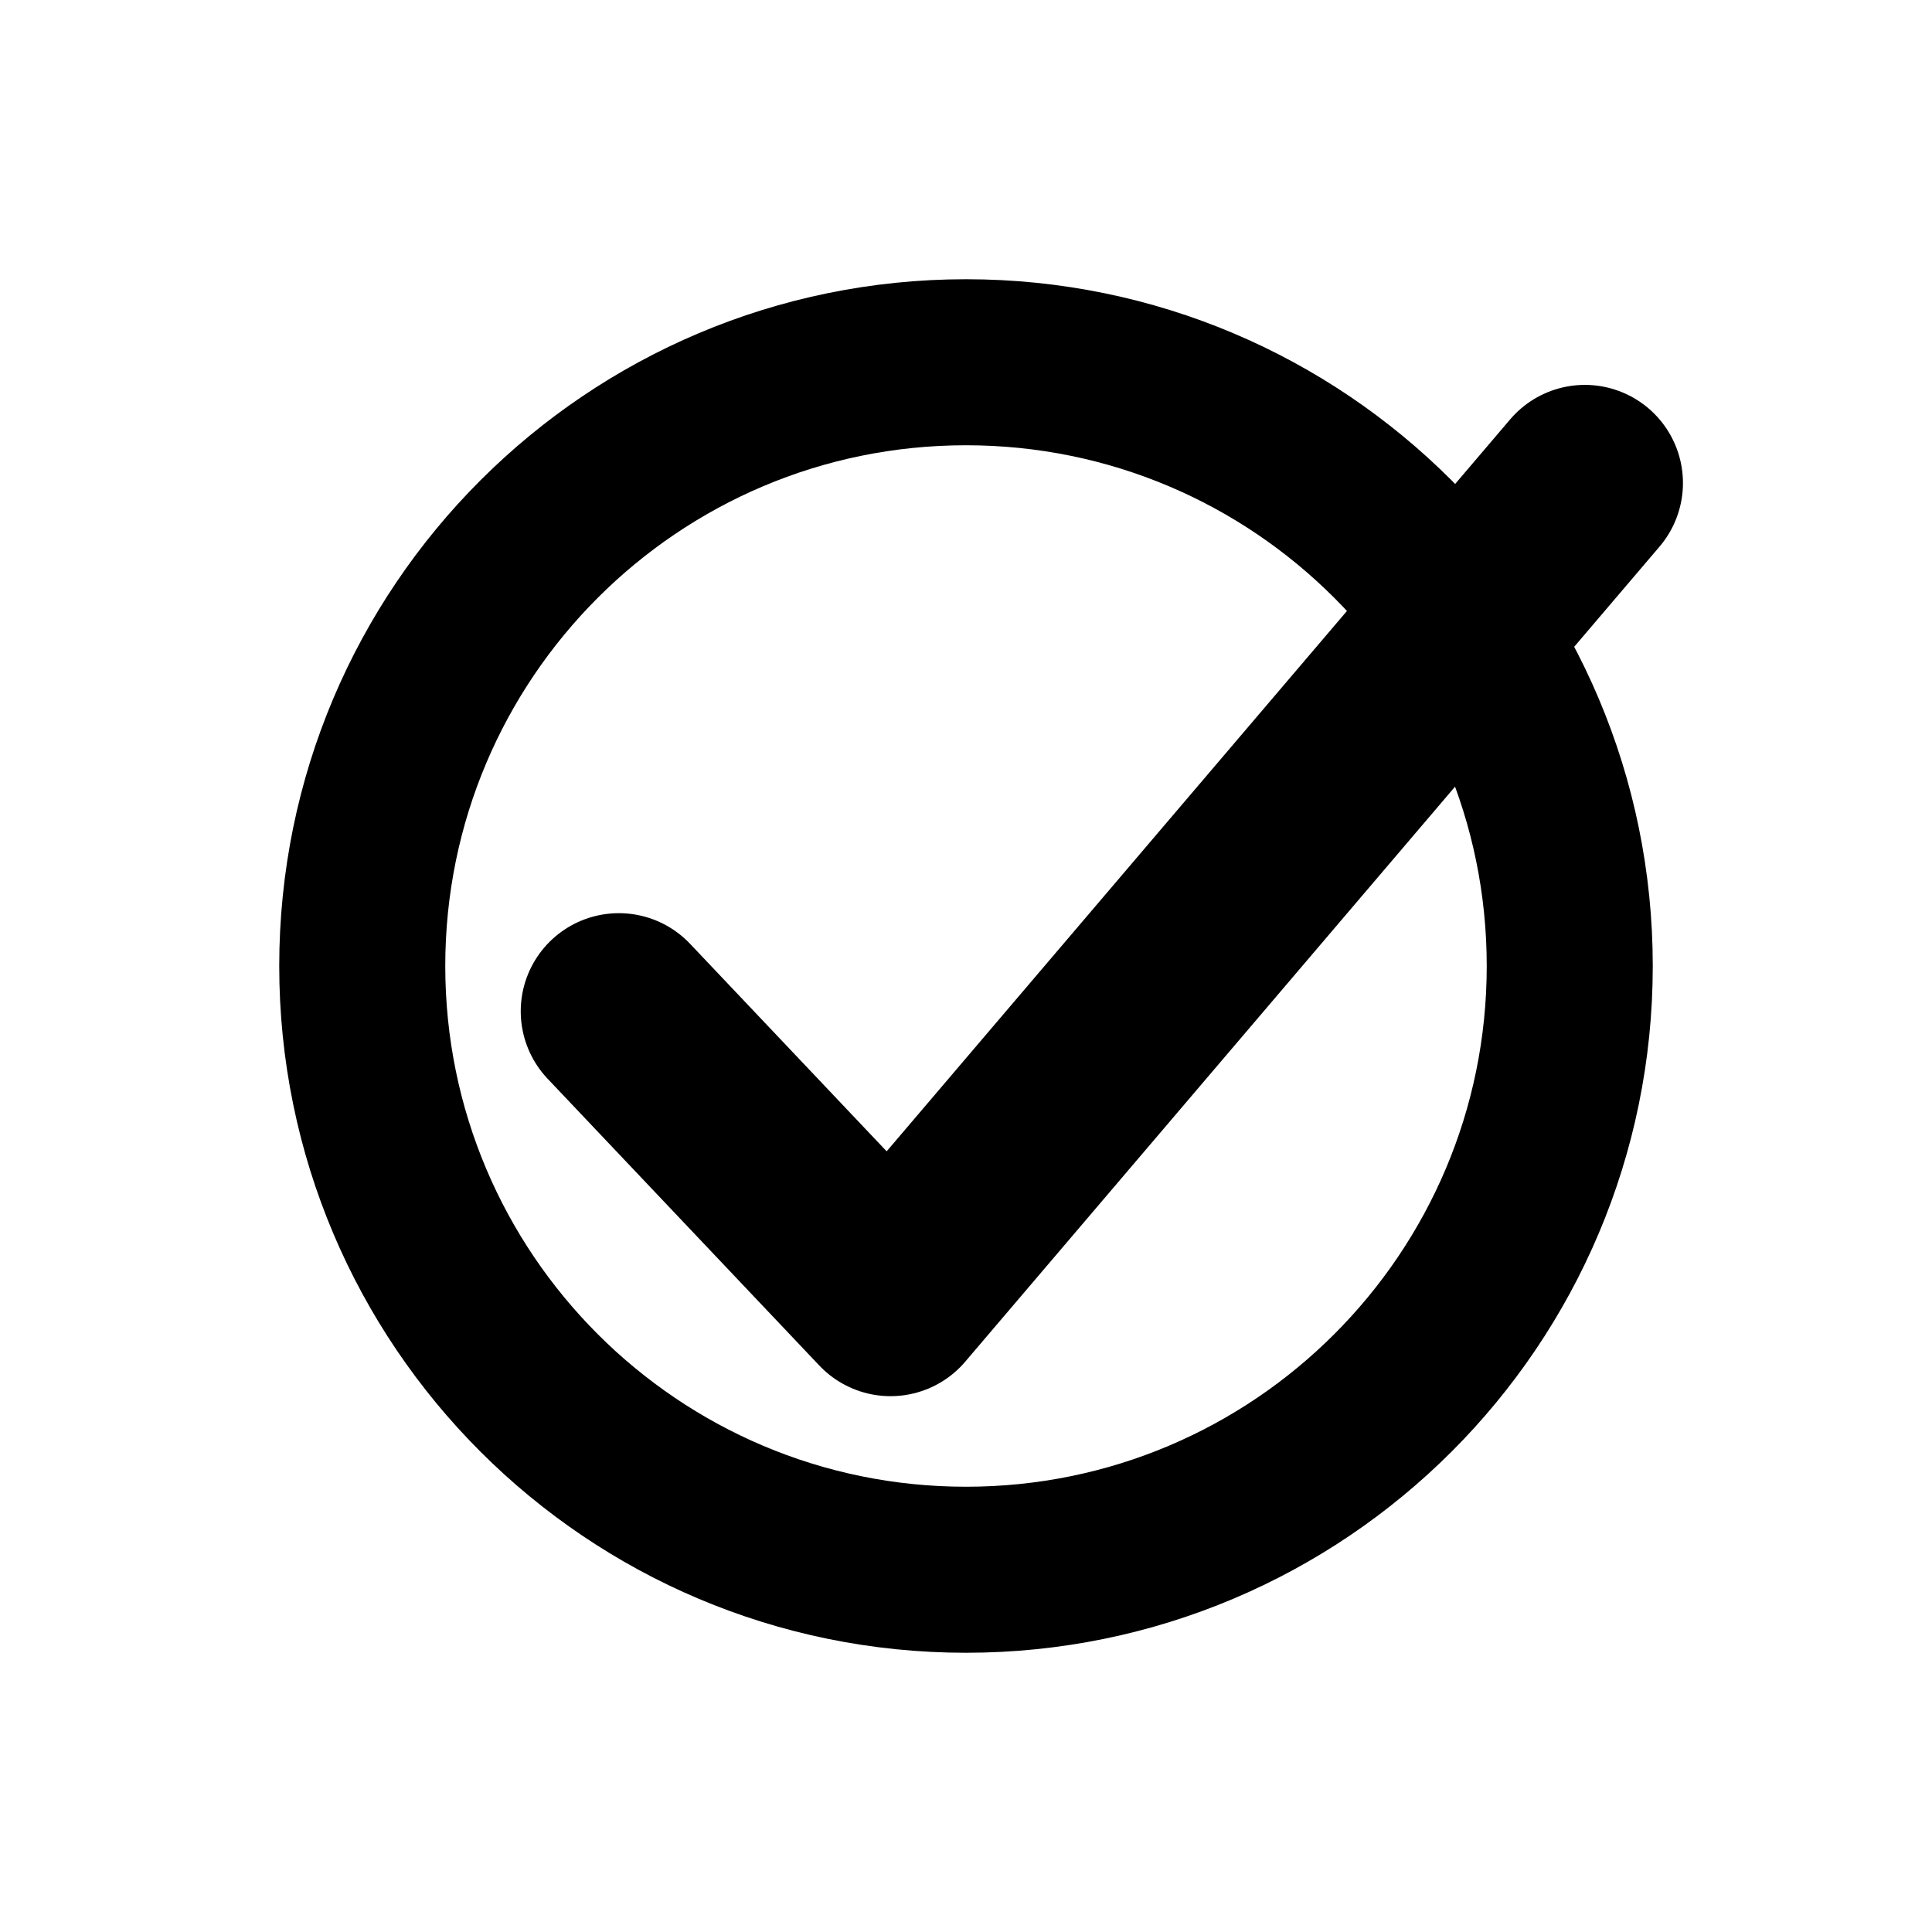
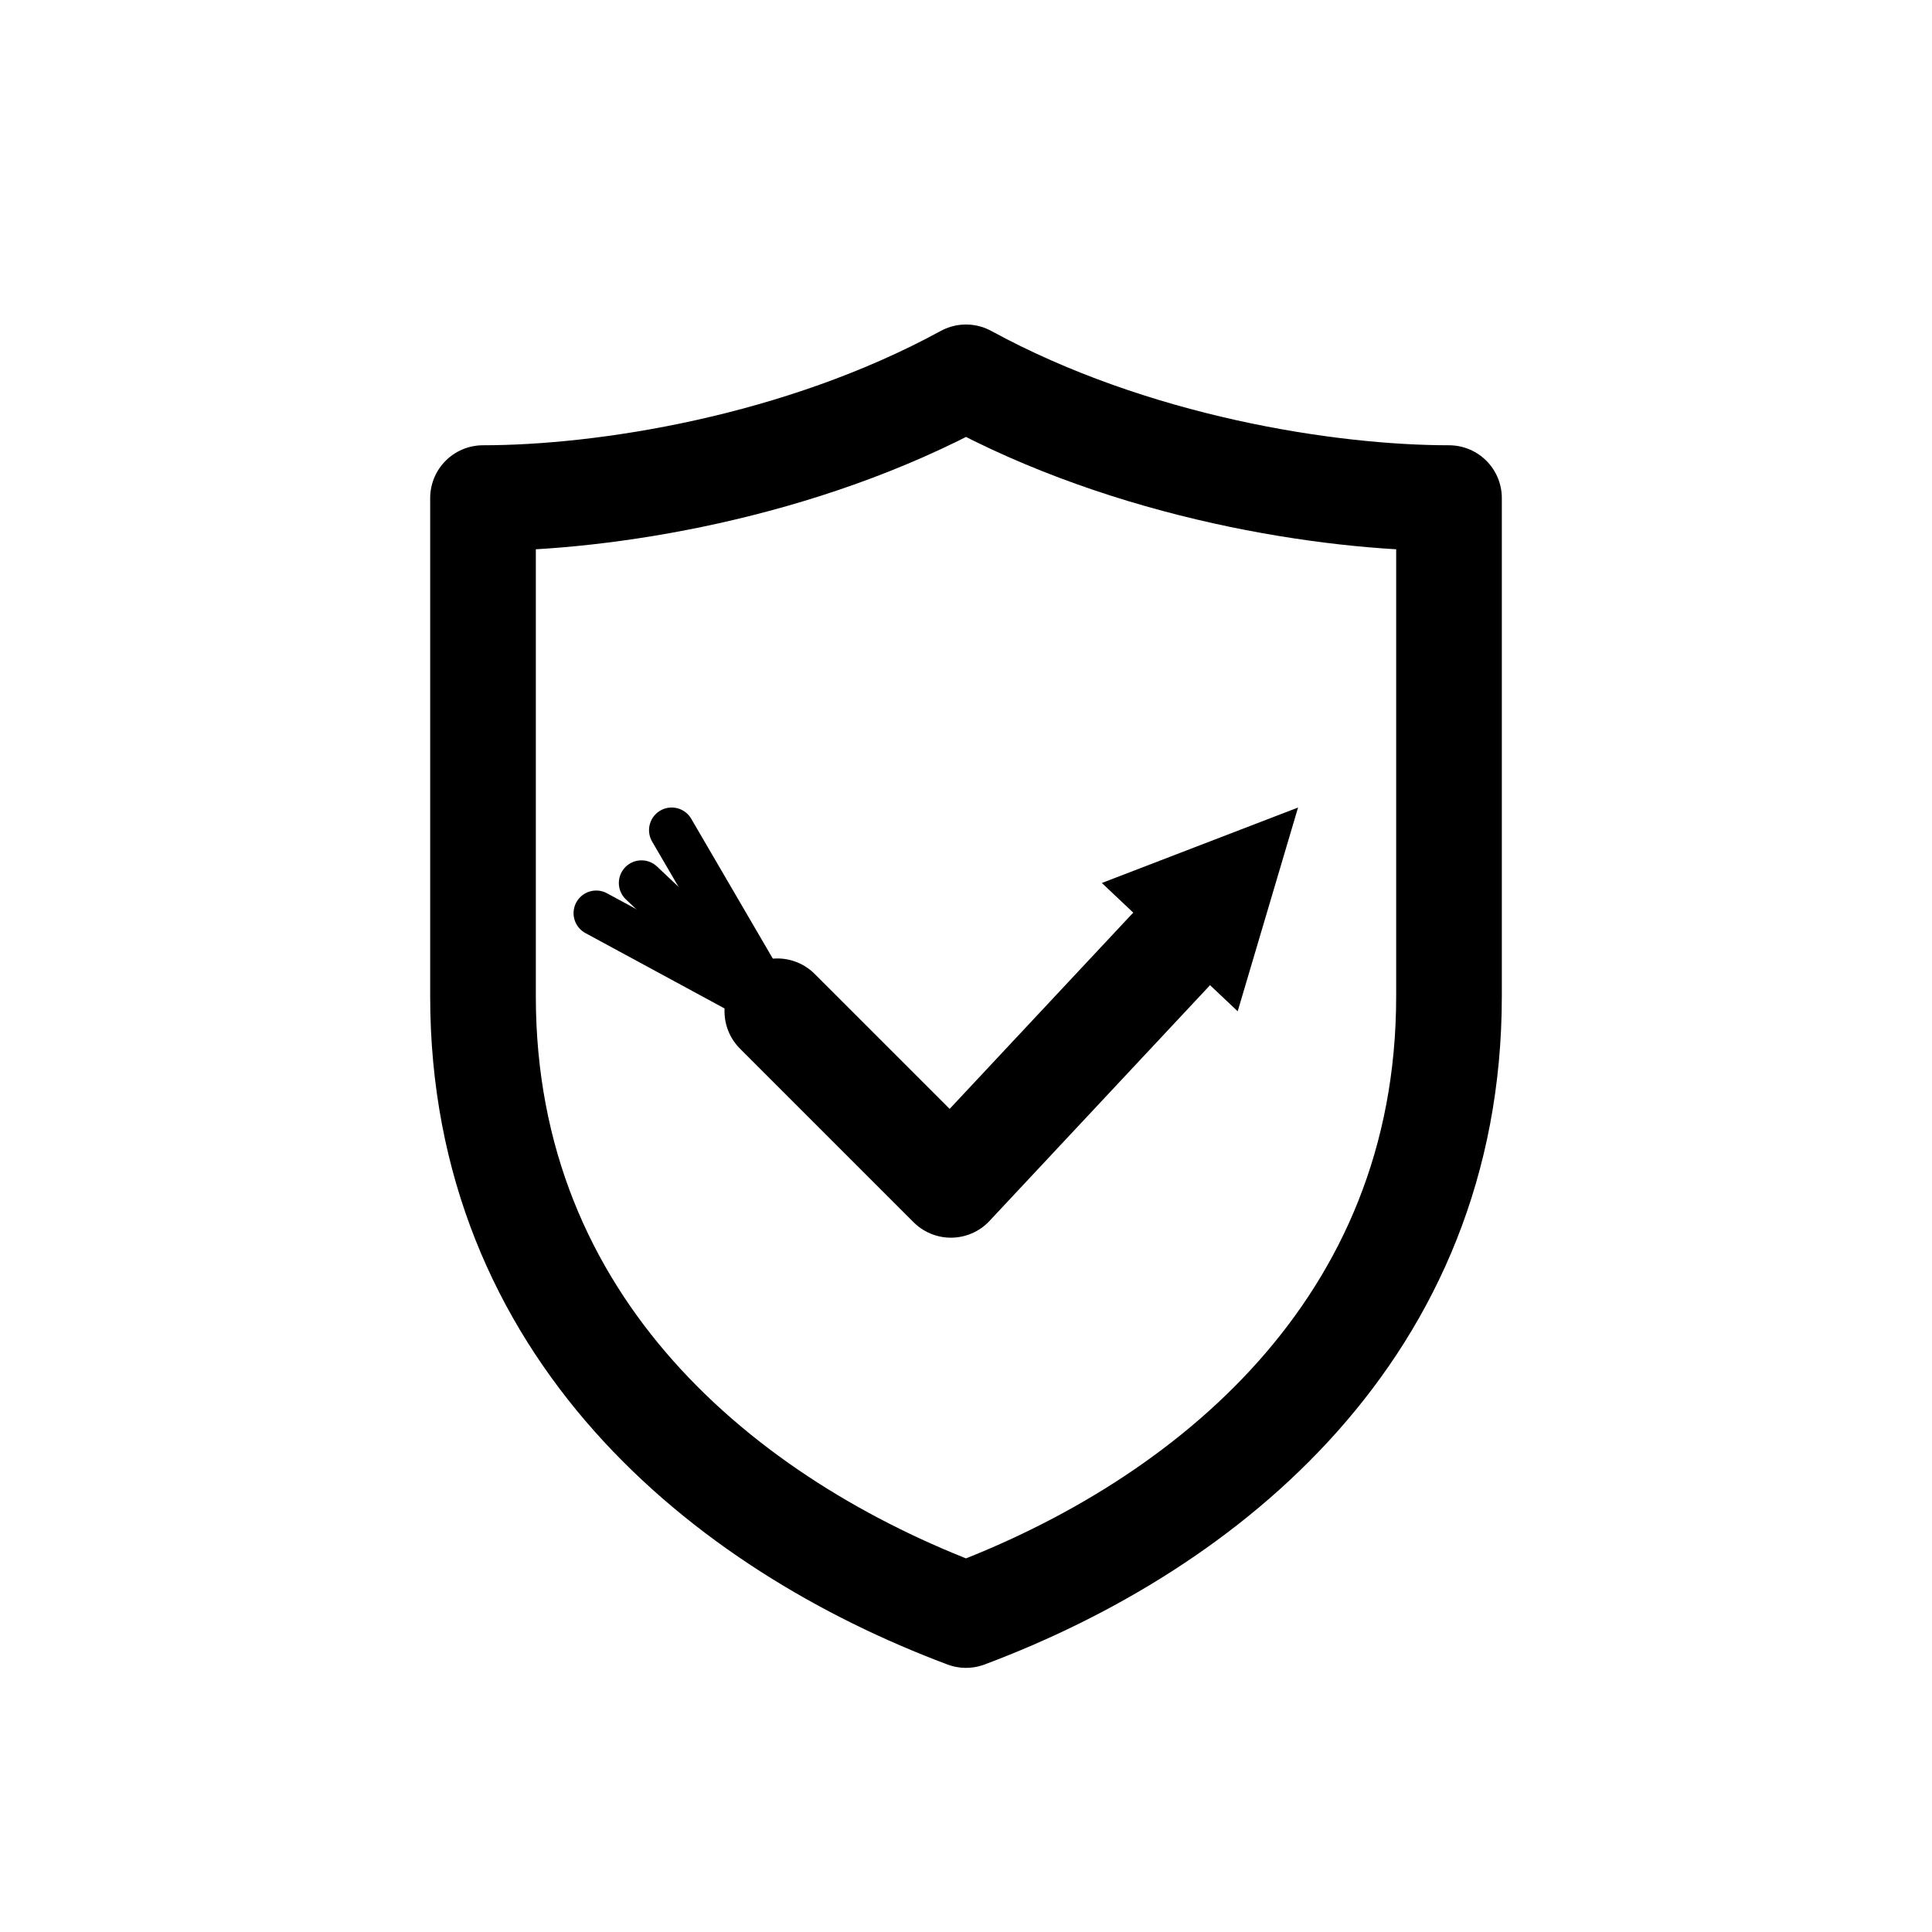
<svg xmlns="http://www.w3.org/2000/svg" viewBox="0 0 256 256" fill="none" role="img" aria-label="ChoreQuest">
-   <circle cx="128" cy="128" r="80" stroke="currentColor" stroke-width="22" />
-   <path d="M 82 134 L 118 172 L 210 64" stroke="currentColor" stroke-width="26" stroke-linecap="round" stroke-linejoin="round" />
+   <path d="M 128 50            C 106 62, 80 66, 64 66            L 64 132            C 64 176, 96 202, 128 214            C 160 202, 192 176, 192 132            L 192 66            C 176 66, 150 62, 128 50 Z" stroke="currentColor" stroke-width="14" stroke-linejoin="round" />
+   <path d="M 103 134 L 126 157 L 155 126" stroke="currentColor" stroke-width="14" stroke-linecap="round" stroke-linejoin="round" />
+   <polygon points="172,107 164,134 146,117" fill="currentColor" />
+   <path d="M 89 110 L 103 134" stroke="currentColor" stroke-width="6" stroke-linecap="round" />
+   <path d="M 85 117 L 103 134" stroke="currentColor" stroke-width="6" stroke-linecap="round" />
+   <path d="M 79 121 L 103 134" stroke="currentColor" stroke-width="6" stroke-linecap="round" />
</svg>
